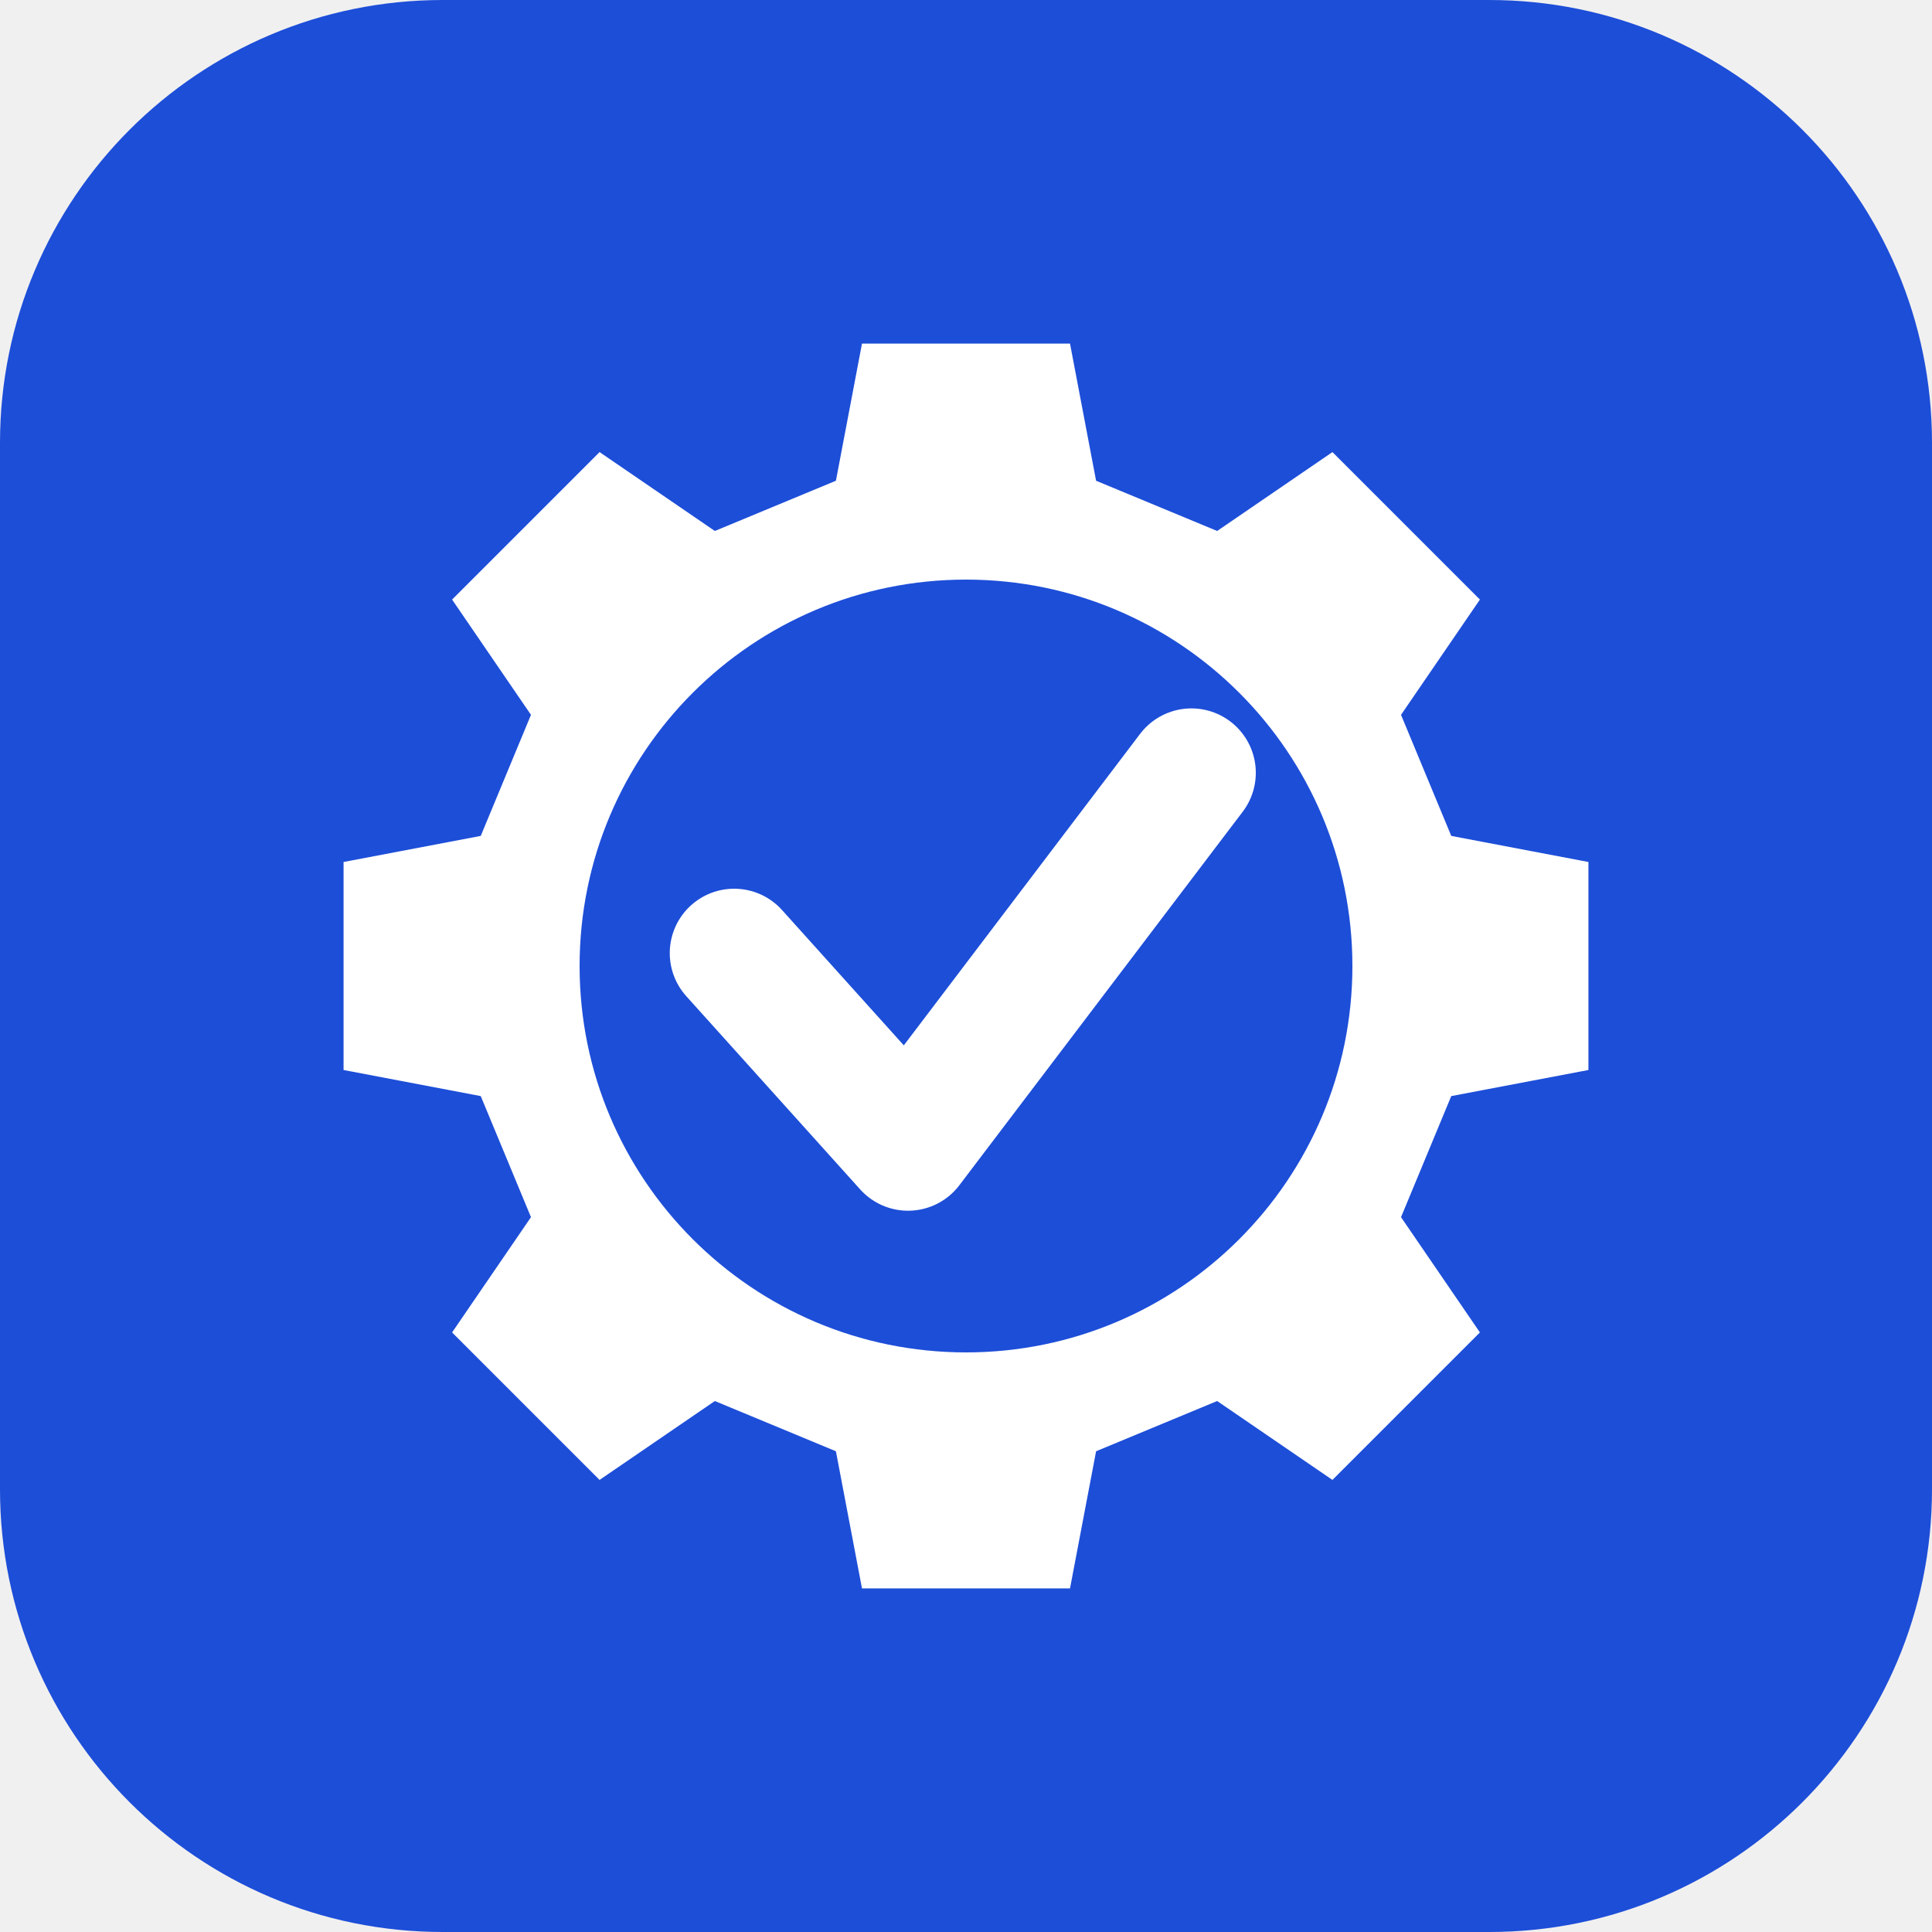
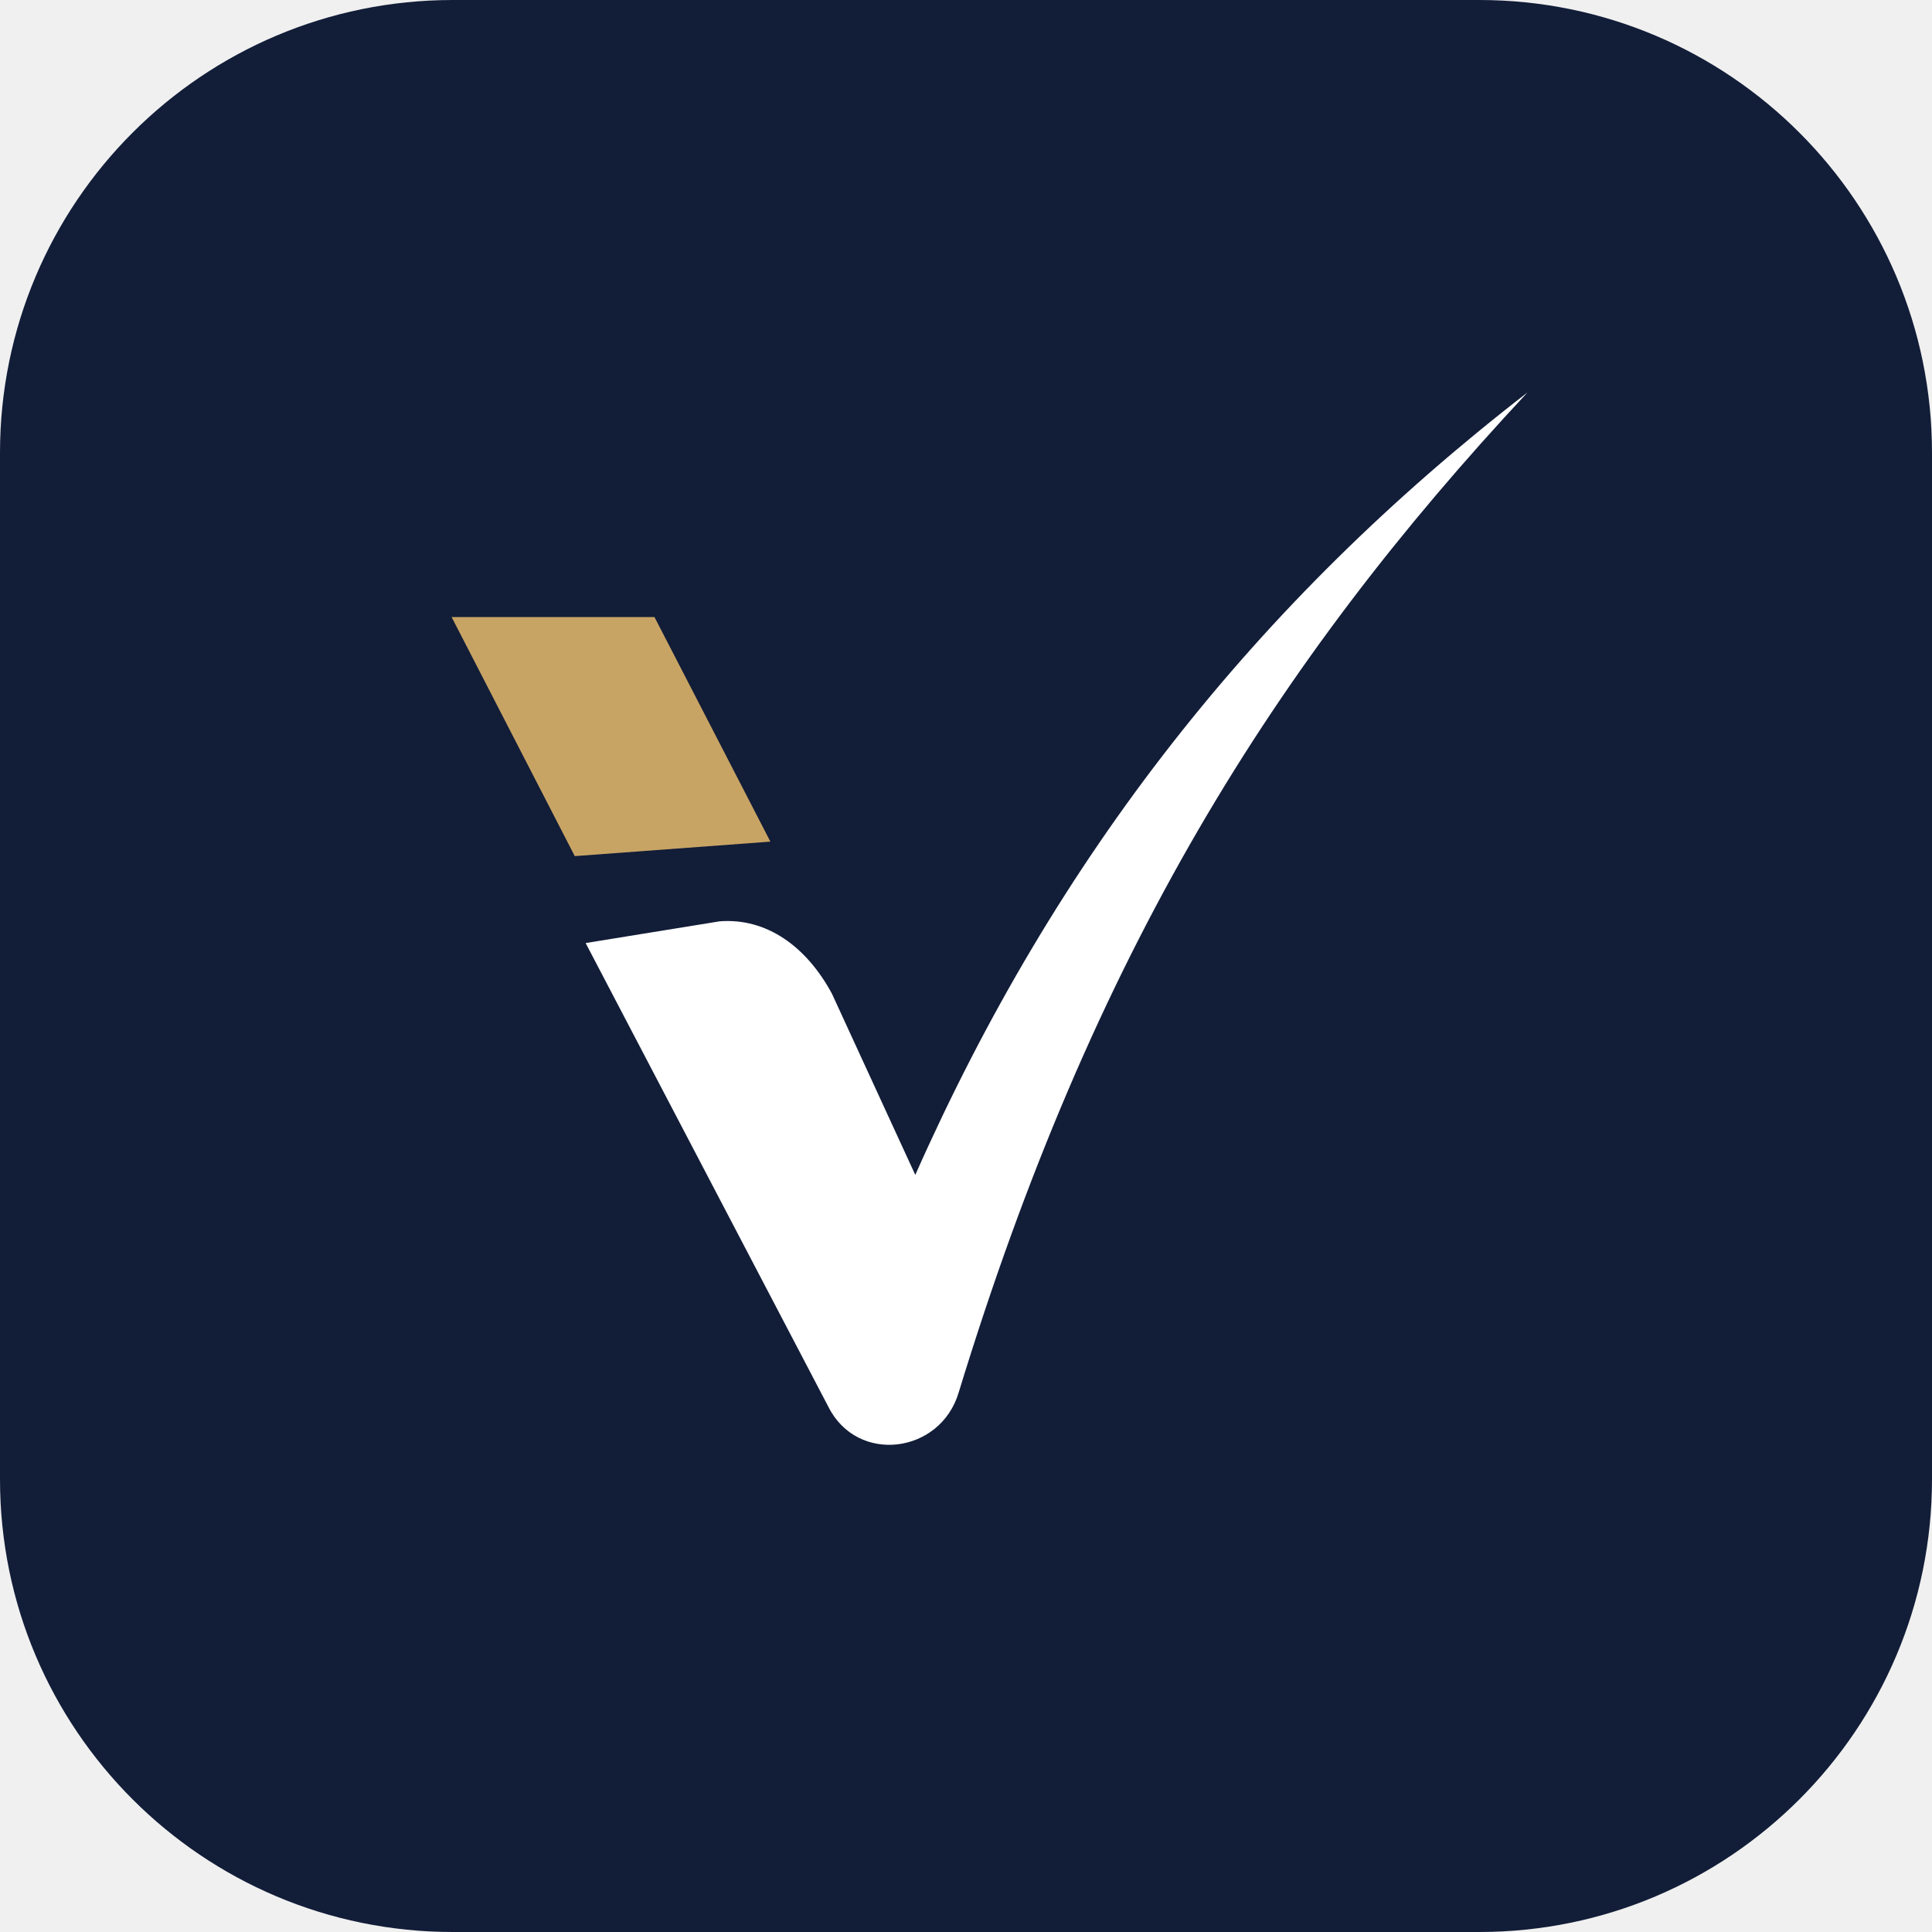
- <svg xmlns="http://www.w3.org/2000/svg" viewBox="0 0 48 48">
-   <rect width="48" height="48" rx="11" fill="rgb(29,78,216)" />
-   <g transform="translate(4.8 4.8) scale(0.8)" fill="none">
-     <path d="M19.96 8.93 L20.77 4.67 L27.23 4.67 L28.04 8.93 L31.80 10.49 L35.38 8.04 L39.96 12.62 L37.51 16.20 L39.07 19.96 L43.33 20.77 L43.33 27.23 L39.07 28.04 L37.51 31.80 L39.96 35.38 L35.38 39.96 L31.80 37.51 L28.04 39.07 L27.23 43.33 L20.77 43.33 L19.96 39.07 L16.20 37.51 L12.62 39.96 L8.04 35.38 L10.49 31.80 L8.93 28.04 L4.67 27.23 L4.67 20.77 L8.93 19.96 L10.49 16.20 L8.04 12.62 L12.62 8.04 L16.20 10.49 Z M36 24 A12 12 0 1 0 12 24 A12 12 0 1 0 36 24 Z" fill="#fff" fill-rule="evenodd" />
-     <path d="M16.8 23.6 L22.2 29.6 L31 18" stroke="#fff" stroke-width="4" stroke-linecap="round" stroke-linejoin="round" />
+ <svg xmlns="http://www.w3.org/2000/svg" viewBox="0 0 64 64">
+   <rect width="64" height="64" rx="15" fill="rgb(18,29,56)" />
+   <g transform="translate(-6.4 -6.2) scale(1.2)">
+     <path d="M17.8 22.2 L23.4 22.2 L26.6 28.4 L21.2 28.8 Z" fill="rgb(200,164,100)" />
+     <path d="M21.5 31.2 L25.2 30.6 C26.5 30.5 27.6 31.3 28.3 32.6 L30.6 37.6 C34.5 28.8 40 21.8 47.5 16 C40.5 23.5 35.5 31.5 31.8 43.6 C31.3 45.3 29 45.6 28.2 44 Z" fill="#fff" />
  </g>
</svg>
